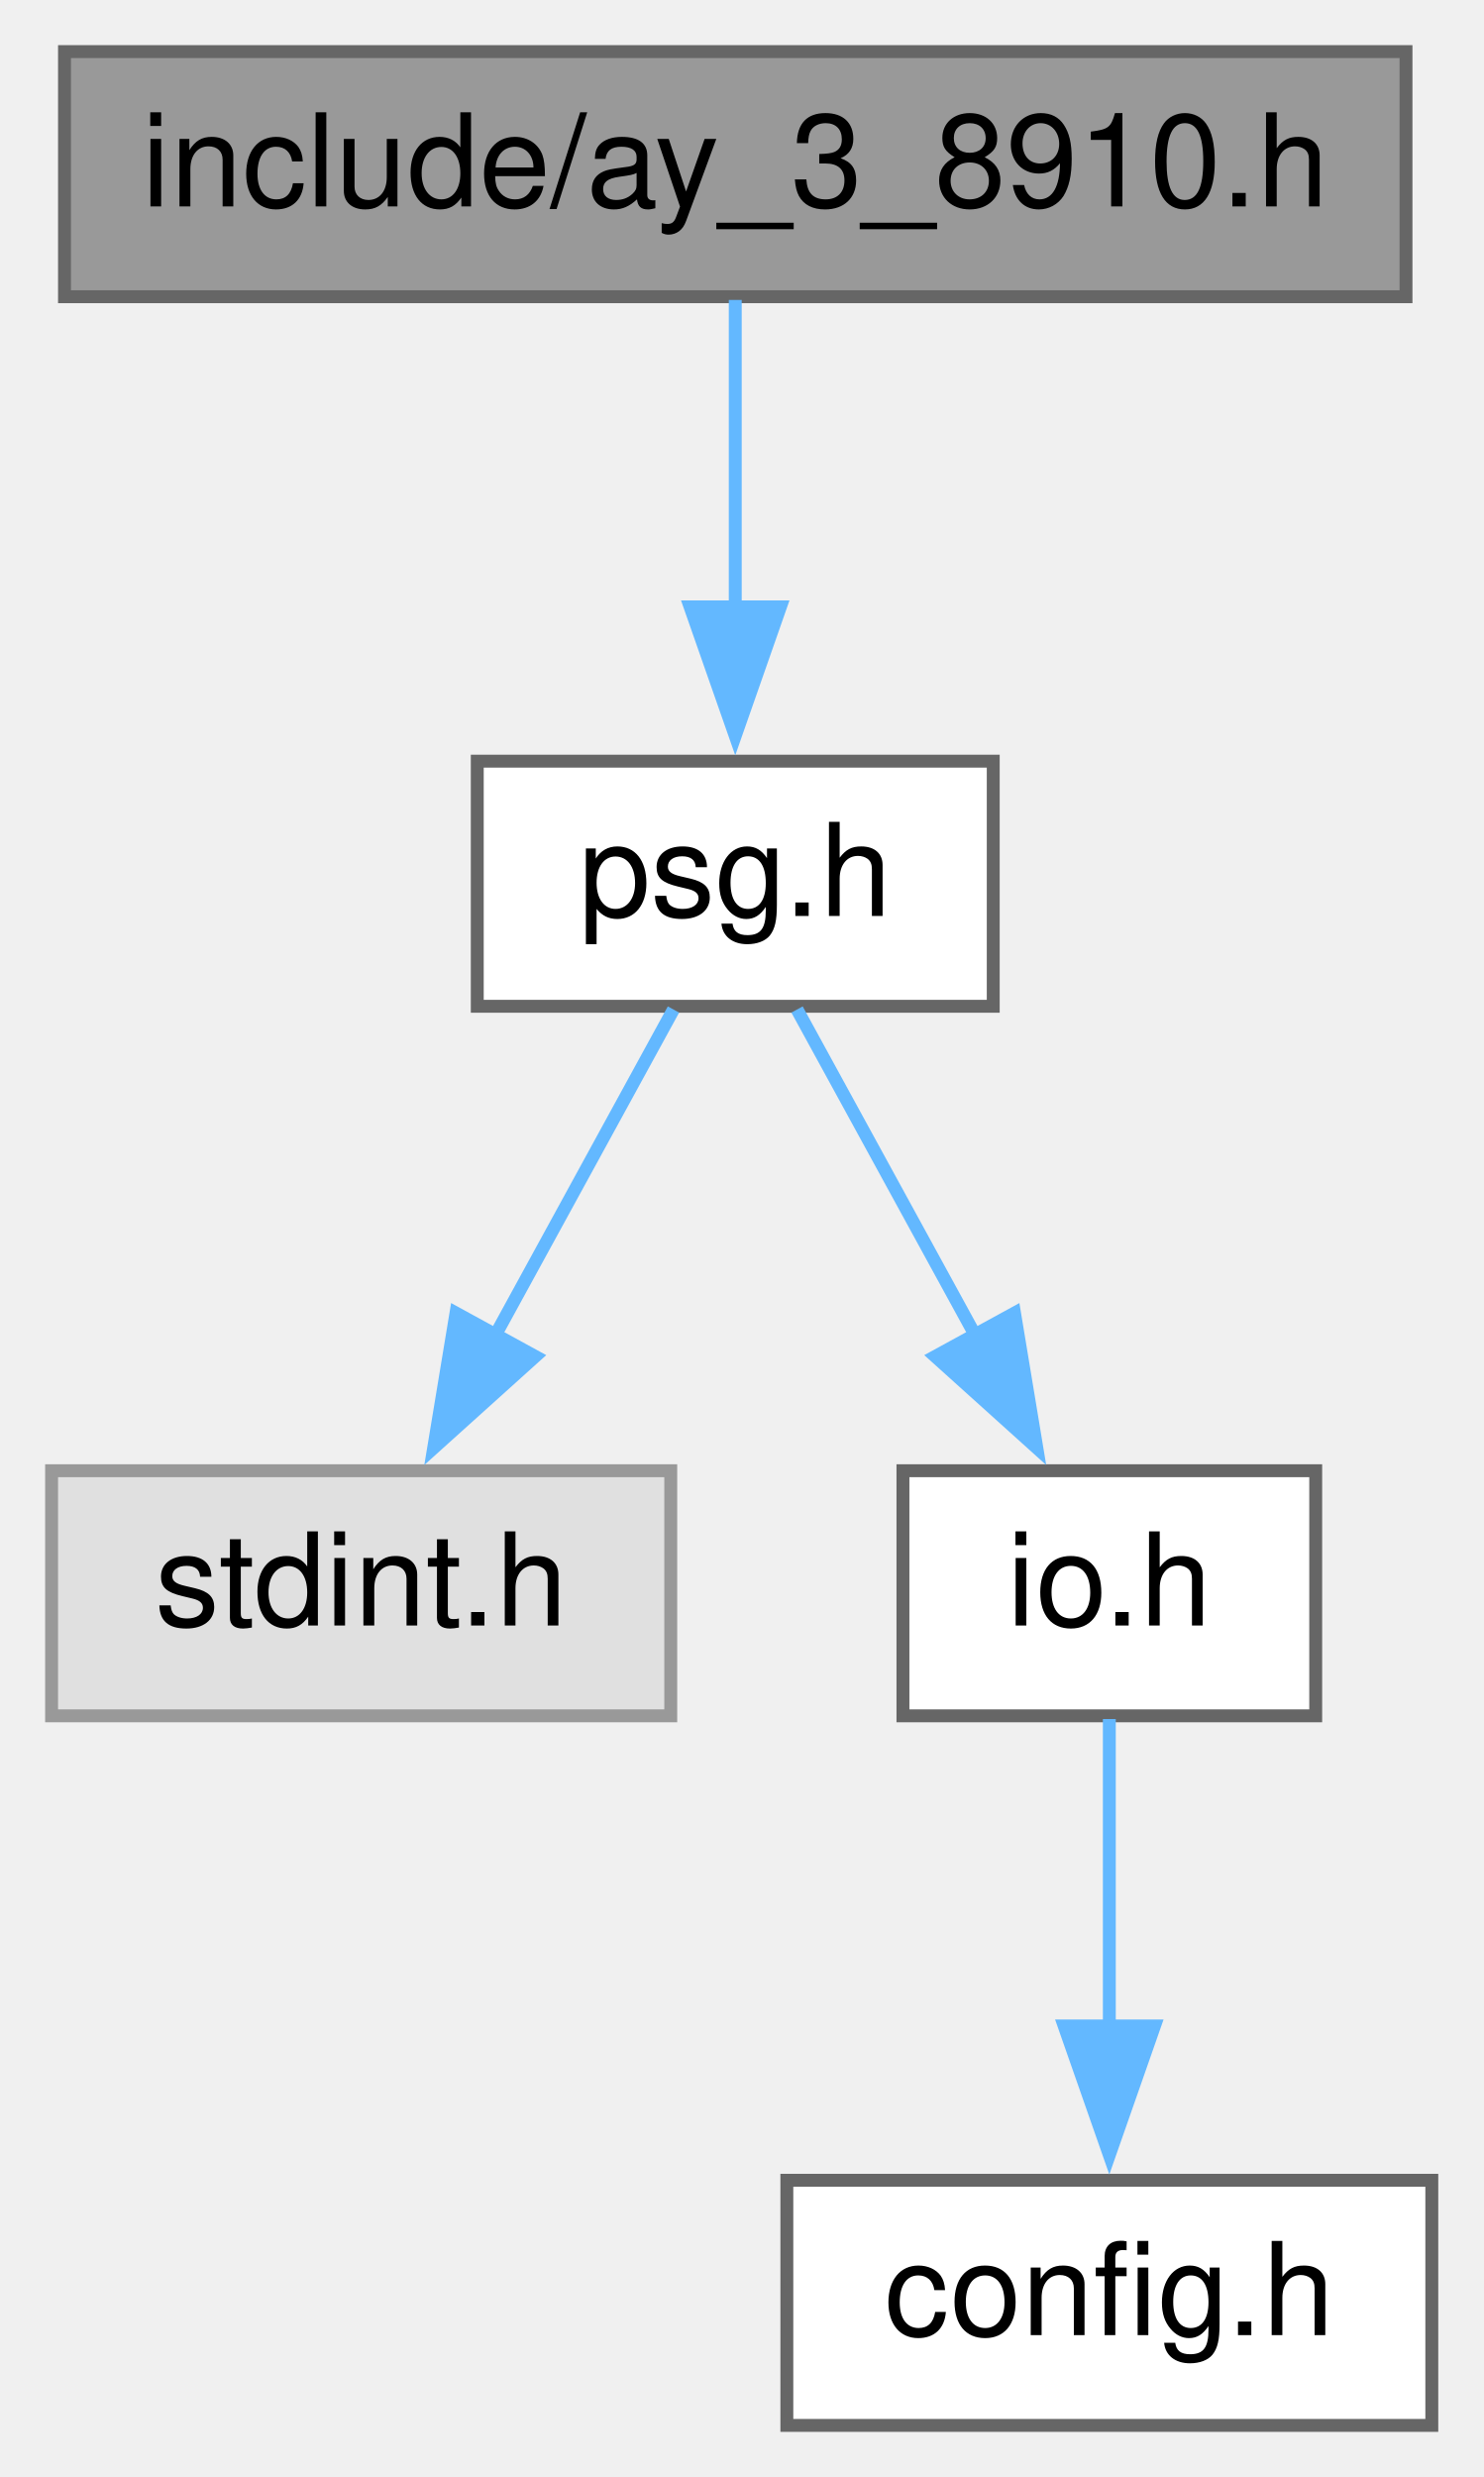
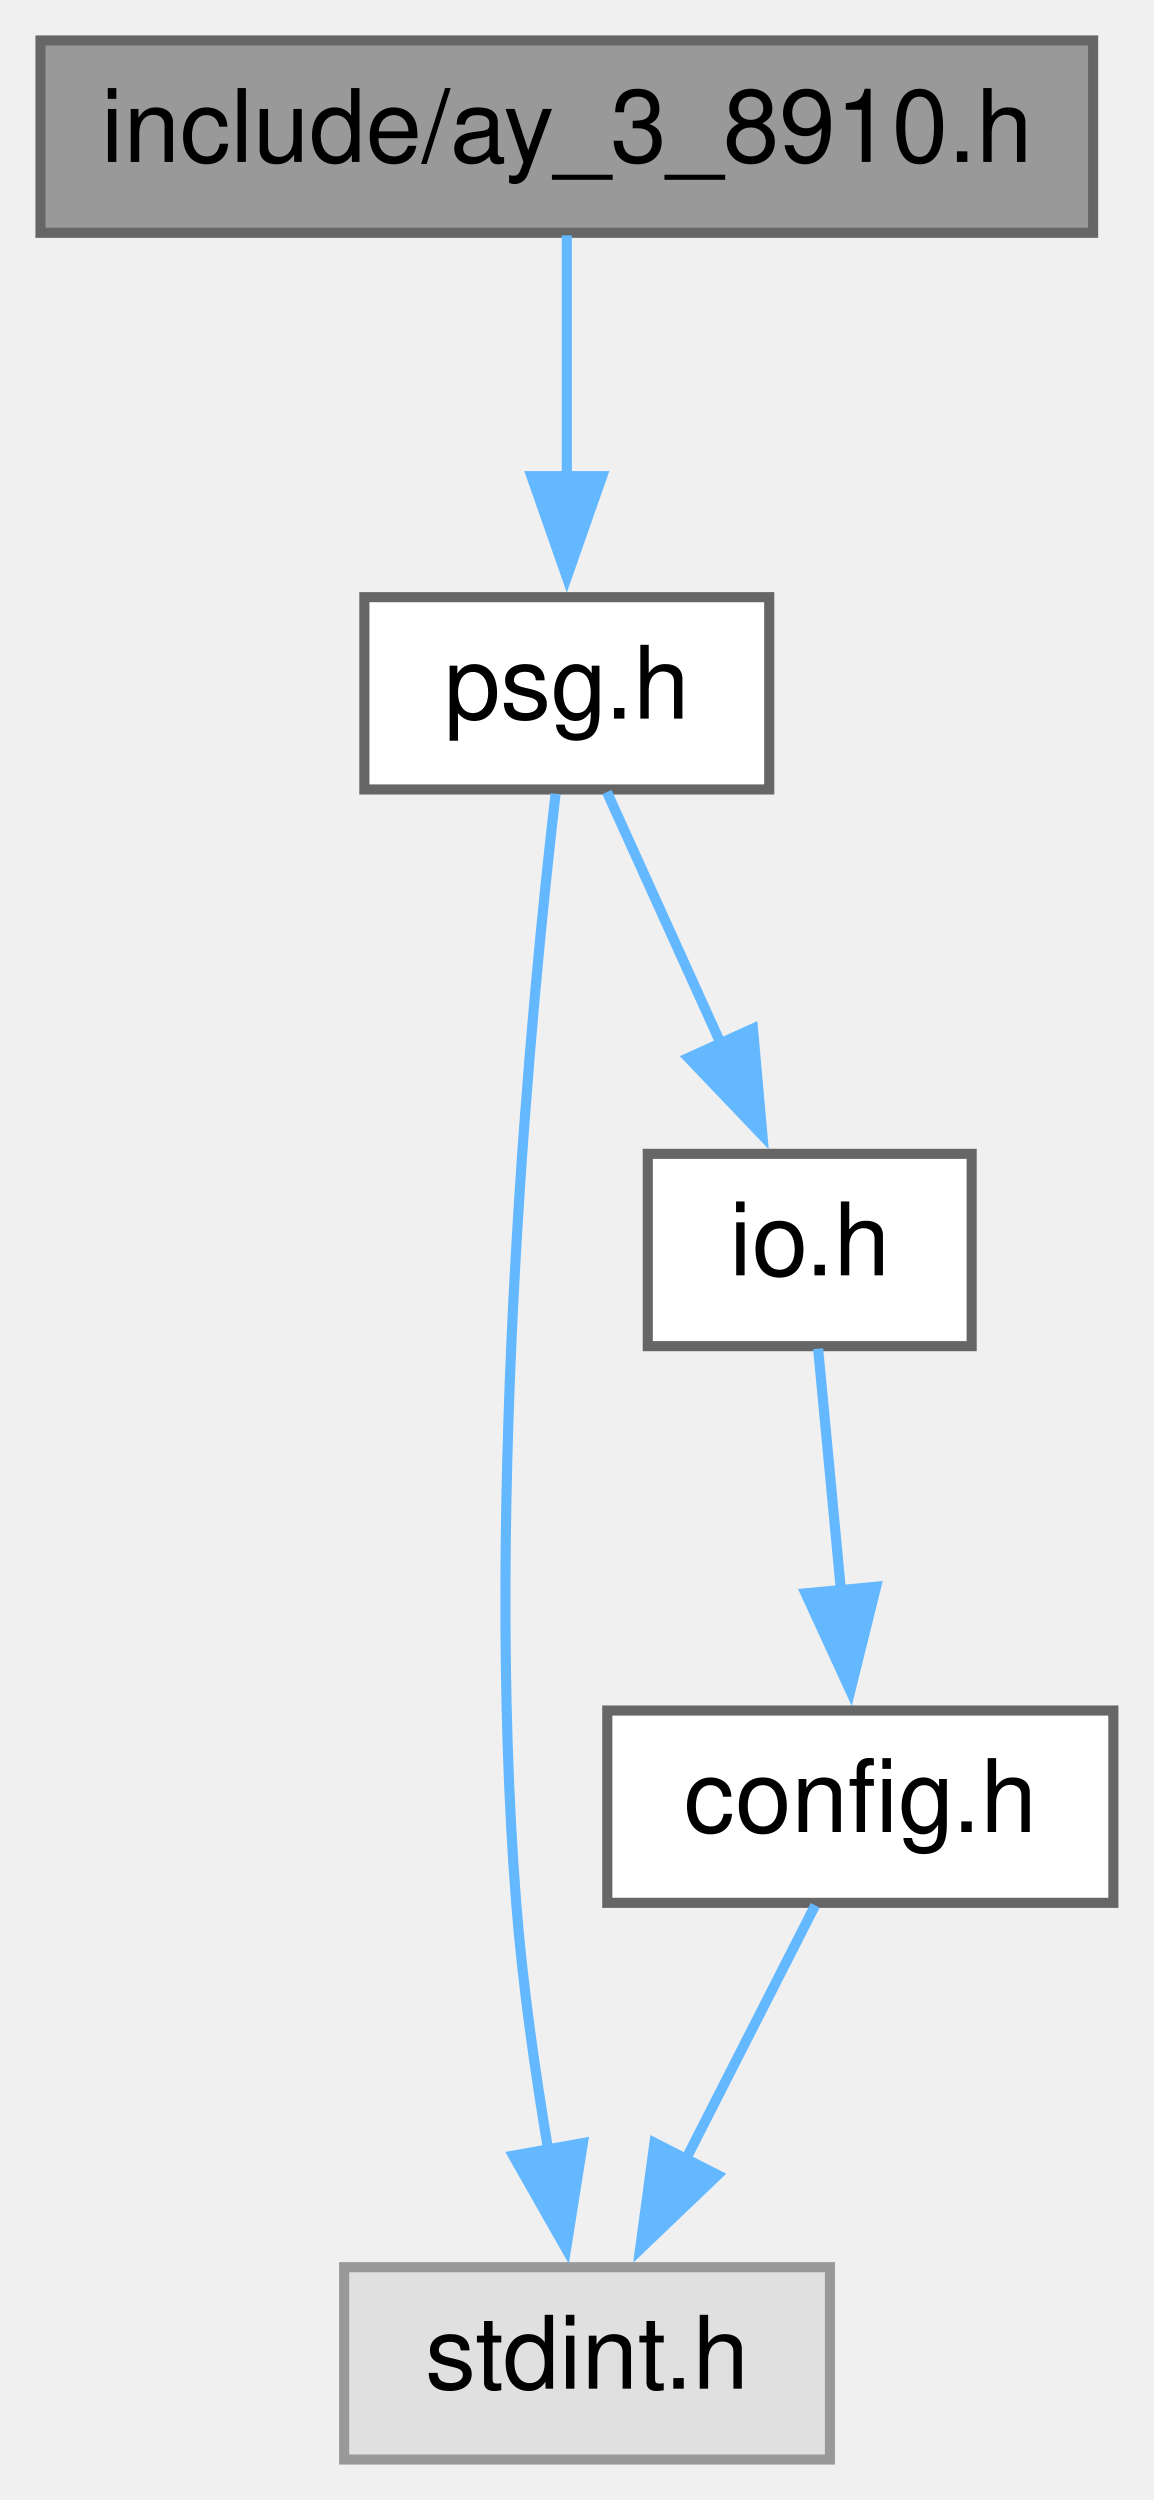
- <svg xmlns="http://www.w3.org/2000/svg" xmlns:xlink="http://www.w3.org/1999/xlink" width="115pt" height="192pt" viewBox="0.00 0.00 115.00 192.00">
-   <g id="graph0" class="graph" transform="scale(1 1) rotate(0) translate(4 188)">
+ <svg xmlns="http://www.w3.org/2000/svg" xmlns:xlink="http://www.w3.org/1999/xlink" width="114pt" height="247pt" viewBox="0.00 0.00 114.00 247.00">
+   <g id="graph0" class="graph" transform="scale(1 1) rotate(0) translate(4 243)">
    <g id="node1" class="node">
      <g id="a_node1">
        <a xlink:title="Buffer for PSG (AY-3-8910) registers.">
-           <polygon fill="#999999" stroke="#666666" points="105,-184 1,-184 1,-165 105,-165 105,-184" />
-           <text text-anchor="middle" x="53" y="-172" font-family="Helvetica,sans-Serif" font-size="10.00">include/ay_3_8910.h</text>
+           <polygon fill="#999999" stroke="#666666" points="104,-239 0,-239 0,-220 104,-220 104,-239" />
+           <text text-anchor="middle" x="52" y="-227" font-family="Helvetica,sans-Serif" font-size="10.00">include/ay_3_8910.h</text>
        </a>
      </g>
    </g>
    <g id="node2" class="node">
      <g id="a_node2">
        <a xlink:href="psg_8h.html" target="_top" xlink:title="Device interface for PSG (AY-3-8910) an internal sound chip.">
-           <polygon fill="white" stroke="#666666" points="73,-129 33,-129 33,-110 73,-110 73,-129" />
-           <text text-anchor="middle" x="53" y="-117" font-family="Helvetica,sans-Serif" font-size="10.00">psg.h</text>
+           <polygon fill="white" stroke="#666666" points="72,-184 32,-184 32,-165 72,-165 72,-184" />
+           <text text-anchor="middle" x="52" y="-172" font-family="Helvetica,sans-Serif" font-size="10.00">psg.h</text>
        </a>
      </g>
    </g>
    <g id="edge1" class="edge">
-       <path fill="none" stroke="#63b8ff" d="M53,-164.75C53,-158.27 53,-149.16 53,-140.9" />
-       <polygon fill="#63b8ff" stroke="#63b8ff" points="56.5,-140.96 53,-130.96 49.5,-140.96 56.5,-140.96" />
+       <path fill="none" stroke="#63b8ff" d="M52,-219.75C52,-213.27 52,-204.16 52,-195.9" />
+       <polygon fill="#63b8ff" stroke="#63b8ff" points="55.5,-195.96 52,-185.96 48.5,-195.96 55.5,-195.96" />
    </g>
    <g id="node3" class="node">
      <g id="a_node3">
        <a xlink:title=" ">
-           <polygon fill="#e0e0e0" stroke="#999999" points="48,-74 0,-74 0,-55 48,-55 48,-74" />
-           <text text-anchor="middle" x="24" y="-62" font-family="Helvetica,sans-Serif" font-size="10.00">stdint.h</text>
+           <polygon fill="#e0e0e0" stroke="#999999" points="78,-19 30,-19 30,0 78,0 78,-19" />
+           <text text-anchor="middle" x="54" y="-7" font-family="Helvetica,sans-Serif" font-size="10.00">stdint.h</text>
        </a>
      </g>
    </g>
    <g id="edge2" class="edge">
-       <path fill="none" stroke="#63b8ff" d="M48.21,-109.75C44.46,-102.88 39.09,-93.08 34.37,-84.45" />
-       <polygon fill="#63b8ff" stroke="#63b8ff" points="37.49,-82.86 29.62,-75.77 31.35,-86.22 37.49,-82.86" />
+       <path fill="none" stroke="#63b8ff" d="M50.89,-164.57C48.6,-144.8 43.81,-95.85 47,-55 47.63,-46.91 48.9,-38.07 50.19,-30.41" />
+       <polygon fill="#63b8ff" stroke="#63b8ff" points="53.59,-31.27 51.93,-20.81 46.7,-30.02 53.59,-31.27" />
    </g>
    <g id="node4" class="node">
      <g id="a_node4">
        <a xlink:href="io_8h.html" target="_top" xlink:title="Definition of I/O ports.">
-           <polygon fill="white" stroke="#666666" points="98,-74 66,-74 66,-55 98,-55 98,-74" />
-           <text text-anchor="middle" x="82" y="-62" font-family="Helvetica,sans-Serif" font-size="10.00">io.h</text>
+           <polygon fill="white" stroke="#666666" points="92,-129 60,-129 60,-110 92,-110 92,-129" />
+           <text text-anchor="middle" x="76" y="-117" font-family="Helvetica,sans-Serif" font-size="10.00">io.h</text>
        </a>
      </g>
    </g>
    <g id="edge3" class="edge">
-       <path fill="none" stroke="#63b8ff" d="M57.79,-109.75C61.54,-102.88 66.91,-93.08 71.63,-84.45" />
-       <polygon fill="#63b8ff" stroke="#63b8ff" points="74.65,-86.22 76.38,-75.77 68.51,-82.86 74.65,-86.22" />
+       <path fill="none" stroke="#63b8ff" d="M55.96,-164.75C59.04,-157.96 63.41,-148.3 67.29,-139.73" />
+       <polygon fill="#63b8ff" stroke="#63b8ff" points="70.39,-141.37 71.33,-130.82 64.01,-138.49 70.39,-141.37" />
    </g>
    <g id="node5" class="node">
      <g id="a_node5">
        <a xlink:href="config_8h.html" target="_top" xlink:title="Hack for C Compiler portability.">
-           <polygon fill="white" stroke="#666666" points="107,-19 57,-19 57,0 107,0 107,-19" />
-           <text text-anchor="middle" x="82" y="-7" font-family="Helvetica,sans-Serif" font-size="10.00">config.h</text>
+           <polygon fill="white" stroke="#666666" points="106,-74 56,-74 56,-55 106,-55 106,-74" />
+           <text text-anchor="middle" x="81" y="-62" font-family="Helvetica,sans-Serif" font-size="10.00">config.h</text>
        </a>
      </g>
    </g>
    <g id="edge4" class="edge">
-       <path fill="none" stroke="#63b8ff" d="M82,-54.75C82,-48.27 82,-39.16 82,-30.9" />
-       <polygon fill="#63b8ff" stroke="#63b8ff" points="85.5,-30.96 82,-20.96 78.5,-30.96 85.5,-30.96" />
+       <path fill="none" stroke="#63b8ff" d="M76.83,-109.75C77.44,-103.27 78.3,-94.16 79.08,-85.9" />
+       <polygon fill="#63b8ff" stroke="#63b8ff" points="82.56,-86.23 80.01,-75.95 75.59,-85.58 82.56,-86.23" />
+     </g>
+     <g id="edge5" class="edge">
+       <path fill="none" stroke="#63b8ff" d="M76.54,-54.75C73.05,-47.88 68.05,-38.08 63.65,-29.45" />
+       <polygon fill="#63b8ff" stroke="#63b8ff" points="66.9,-28.11 59.24,-20.79 60.66,-31.29 66.9,-28.11" />
    </g>
  </g>
</svg>
